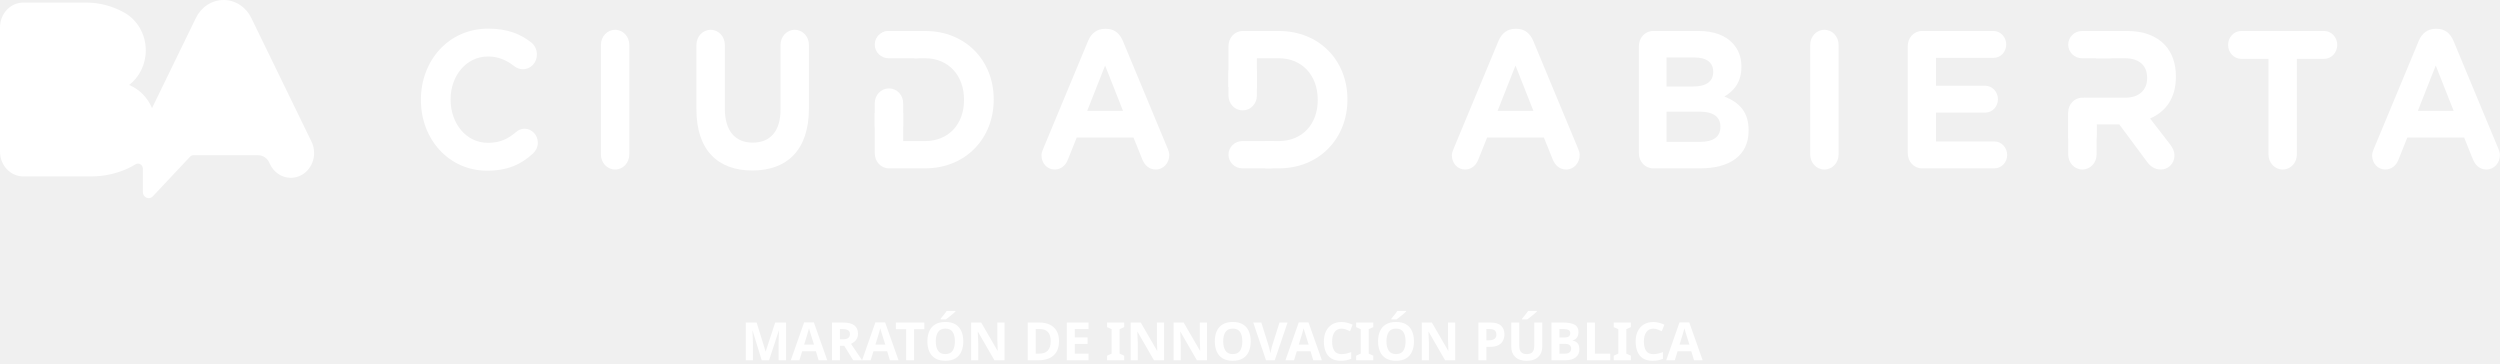
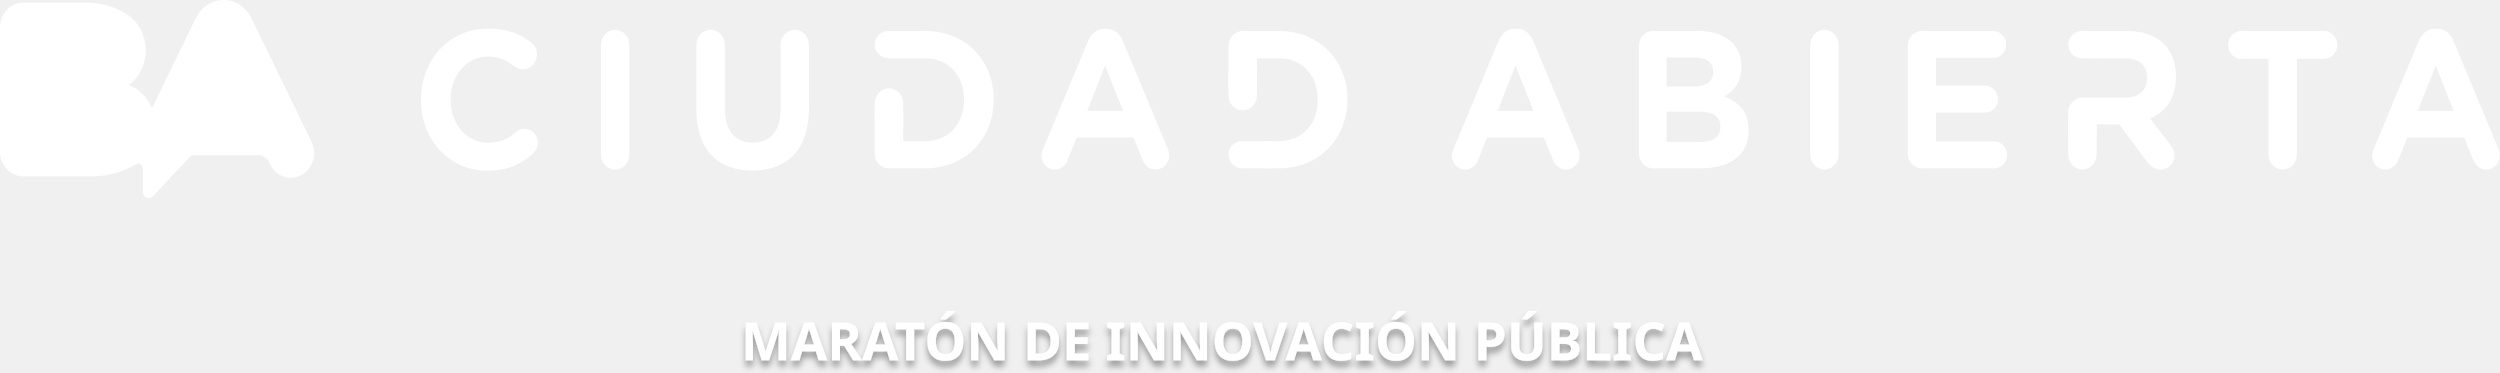
- <svg xmlns="http://www.w3.org/2000/svg" width="805px" height="117px" viewBox="0 0 805 117" version="1.1">
-   <defs />
+ <svg xmlns="http://www.w3.org/2000/svg" width="805px" height="120px" viewBox="0 0 805 120" version="1.1">
+   <defs>
+     <filter x="-50%" y="-50%" width="200%" height="200%" filterUnits="objectBoundingBox" id="filter-1">
+       <feOffset dx="0" dy="2" in="SourceAlpha" result="shadowOffsetOuter1" />
+       <feGaussianBlur stdDeviation="1" in="shadowOffsetOuter1" result="shadowBlurOuter1" />
+       <feColorMatrix values="0 0 0 0 0   0 0 0 0 0   0 0 0 0 0  0 0 0 0.35 0" in="shadowBlurOuter1" type="matrix" result="shadowMatrixOuter1" />
+       <feMerge>
+         <feMergeNode in="shadowMatrixOuter1" />
+         <feMergeNode in="SourceGraphic" />
+       </feMerge>
+     </filter>
+   </defs>
  <g id="Website" stroke="none" stroke-width="1" fill="none" fill-rule="evenodd">
-     <g id="logo-ciudad_abierta-claim" fill="#FFFFFF">
-       <g id="logo-ciudad_abierta-copy">
+     <g id="logo-ciudad_abierta-claim">
+       <g id="logo-ciudad_abierta-copy" fill="#FFFFFF">
        <path d="M49.204,63.219 C48.472,63.996 47.285,63.996 46.553,63.219 C46.187,62.829 46.005,62.319 46.005,61.813 L46.005,54.351 C46.005,53.427 45.3,52.678 44.425,52.678 C44.152,52.678 43.888,52.753 43.663,52.886 C43.322,53.109 42.973,53.314 42.61,53.503 L41.225,54.218 C37.586,55.885 33.568,56.806 29.352,56.806 L7.506,56.806 C3.36,56.806 0,53.229 0,48.817 L0,8.817 C0,4.405 3.36,0.829 7.506,0.829 L27.716,0.829 C32.136,0.829 36.3,1.985 39.962,4.028 L39.962,4.025 C44.107,6.311 46.941,10.915 46.941,16.224 C46.941,20.806 44.832,24.866 41.583,27.361 C44.86,28.719 47.513,31.409 48.951,34.805 L63.019,5.904 C64.67,2.403 68.069,0 72.001,0 C75.931,0 79.334,2.403 80.984,5.904 L80.979,5.907 L100.175,45.343 L100.179,45.343 C100.796,46.5 101.147,47.842 101.147,49.273 C101.147,53.681 97.788,57.257 93.642,57.257 C90.597,57.257 87.98,55.334 86.797,52.561 C86.188,51.045 84.773,49.977 83.12,49.977 L62.301,49.977 C61.899,49.977 61.497,50.138 61.191,50.467 L49.204,63.219" id="Imported-Layers" />
        <g id="Ciudad" transform="translate(135.5086, 8.813571)">
          <path d="M0.025,23.404 L0.025,23.278 C0.025,10.704 8.932,0.406 21.7,0.406 C27.936,0.406 32.152,2.174 35.597,4.891 C36.546,5.649 37.377,7.04 37.377,8.745 C37.377,11.399 35.359,13.484 32.864,13.484 C31.618,13.484 30.786,12.979 30.133,12.537 C27.579,10.515 24.908,9.378 21.641,9.378 C14.633,9.378 9.586,15.569 9.586,23.152 L9.586,23.278 C9.586,30.86 14.515,37.179 21.641,37.179 C25.501,37.179 28.055,35.915 30.668,33.703 C31.38,33.071 32.33,32.63 33.399,32.63 C35.716,32.63 37.675,34.651 37.675,37.116 C37.675,38.632 36.962,39.833 36.131,40.591 C32.389,44.066 27.995,46.151 21.344,46.151 C9.11,46.151 0.025,36.104 0.025,23.404" id="Fill-1" />
          <path d="M57.983,5.649 C57.983,2.932 60.001,0.784 62.555,0.784 C65.108,0.784 67.128,2.932 67.128,5.649 L67.128,40.907 C67.128,43.623 65.108,45.772 62.555,45.772 C60.001,45.772 57.983,43.623 57.983,40.907 L57.983,5.649" id="Fill-2" />
          <path d="M88.742,26.437 L88.742,5.649 C88.742,2.932 90.762,0.784 93.315,0.784 C95.869,0.784 97.888,2.932 97.888,5.649 L97.888,26.185 C97.888,33.388 101.273,37.116 106.855,37.116 C112.437,37.116 115.821,33.514 115.821,26.5 L115.821,5.649 C115.821,2.932 117.841,0.784 120.394,0.784 C122.949,0.784 124.967,2.932 124.967,5.649 L124.967,26.121 C124.967,39.516 117.901,46.088 106.736,46.088 C95.572,46.088 88.742,39.453 88.742,26.437" id="Fill-3" />
          <path d="M162.377,1.164 L150.738,1.164 C148.657,1.164 146.932,2.591 146.364,4.589 C147.062,4.65 147.75,5.15 147.814,6.097 C147.917,7.638 150.453,8.03 151.587,8.302 C153.58,8.78 155.563,8.999 157.603,9.059 C158.252,9.079 158.675,9.458 158.884,9.946 L162.377,9.946 C169.86,9.946 174.907,15.443 174.907,23.278 L174.907,23.404 C174.907,31.24 169.86,36.61 162.377,36.61 L155.311,36.61 L155.311,27.412 C152.269,28.092 149.22,27.957 146.165,27.524 L146.165,40.528 C146.165,43.245 148.185,45.393 150.738,45.393 L162.377,45.393 C175.442,45.393 184.468,35.725 184.468,23.278 L184.468,23.152 C184.468,10.704 175.442,1.164 162.377,1.164" id="Fill-4" />
          <path d="M200.383,39.138 L214.872,4.323 C215.882,1.922 217.722,0.469 220.217,0.469 L220.75,0.469 C223.246,0.469 225.027,1.922 226.037,4.323 L240.526,39.138 C240.823,39.833 241.001,40.464 241.001,41.096 C241.001,43.686 239.101,45.772 236.666,45.772 C234.528,45.772 233.103,44.444 232.272,42.424 L229.48,35.472 L211.19,35.472 L208.281,42.739 C207.508,44.635 205.964,45.772 204.064,45.772 C201.689,45.772 199.848,43.75 199.848,41.223 C199.848,40.528 200.086,39.833 200.383,39.138 L200.383,39.138 Z M226.096,26.88 L220.335,12.284 L214.575,26.88 L226.096,26.88 L226.096,26.88 Z" id="Fill-5" />
          <path d="M260.062,21.972 C260.062,24.578 262.066,26.711 264.515,26.711 L264.753,26.711 C267.202,26.711 269.206,24.578 269.206,21.972 L269.206,14.685 C269.206,12.079 267.202,9.946 264.753,9.946 L264.515,9.946 C262.066,9.946 260.062,12.079 260.062,14.685 L260.062,21.972" id="Fill-14" />
          <path d="M276.273,1.164 L264.634,1.164 C262.081,1.164 260.062,3.312 260.062,6.029 L260.062,19.247 C263.047,18.96 266.241,19.115 269.206,19.688 L269.206,9.946 L276.273,9.946 C283.756,9.946 288.803,15.443 288.803,23.278 L288.803,23.404 C288.803,31.24 283.756,36.61 276.273,36.61 L271.794,36.61 C271.827,39.528 272.048,42.471 271.974,45.393 L276.273,45.393 C289.338,45.393 298.364,35.725 298.364,23.278 L298.364,23.152 C298.364,10.704 289.338,1.164 276.273,1.164" id="Fill-18" />
          <path d="M273.576,45.393 C276.025,45.393 278.029,43.417 278.029,41.001 C278.029,38.586 276.025,36.61 273.576,36.61 L264.515,36.61 C262.065,36.61 260.062,38.586 260.062,41.001 C260.062,43.417 262.065,45.393 264.515,45.393 L273.576,45.393" id="Fill-19" />
          <path d="M146.165,31.702 C146.165,34.308 148.169,36.441 150.619,36.441 L150.857,36.441 C153.306,36.441 155.311,34.308 155.311,31.702 L155.311,24.416 C155.311,21.809 153.306,19.676 150.857,19.676 L150.619,19.676 C148.169,19.676 146.165,21.809 146.165,24.416 L146.165,31.702" id="Fill-13" />
          <path d="M159.68,9.946 C162.129,9.946 164.133,7.97 164.133,5.555 C164.133,3.14 162.129,1.164 159.68,1.164 L150.619,1.164 C148.169,1.164 146.165,3.14 146.165,5.555 C146.165,7.97 148.169,9.946 150.619,9.946 L159.68,9.946" id="Fill-16" />
        </g>
        <g id="Abierta" transform="translate(467.1193, 8.813571)">
          <path d="M0.919,39.138 L15.409,4.323 C16.419,1.922 18.259,0.469 20.754,0.469 L21.287,0.469 C23.782,0.469 25.563,1.922 26.573,4.323 L41.063,39.138 C41.359,39.833 41.538,40.464 41.538,41.096 C41.538,43.686 39.638,45.772 37.203,45.772 C35.065,45.772 33.64,44.444 32.809,42.424 L30.017,35.472 L11.727,35.472 L8.817,42.739 C8.045,44.635 6.501,45.772 4.601,45.772 C2.226,45.772 0.384,43.75 0.384,41.223 C0.384,40.528 0.623,39.833 0.919,39.138 L0.919,39.138 Z M26.633,26.88 L20.872,12.284 L15.112,26.88 L26.633,26.88 L26.633,26.88 Z" id="Fill-6" />
          <path d="M60.598,6.029 C60.598,3.312 62.618,1.164 65.171,1.164 L79.898,1.164 C84.649,1.164 88.391,2.554 90.766,5.081 C92.666,7.103 93.616,9.567 93.616,12.6 L93.616,12.726 C93.616,17.718 91.122,20.498 88.152,22.267 C92.963,24.226 95.932,27.195 95.932,33.134 L95.932,33.261 C95.932,41.349 89.756,45.393 80.373,45.393 L65.171,45.393 C62.618,45.393 60.598,43.245 60.598,40.528 L60.598,6.029 L60.598,6.029 Z M77.939,19.045 C81.976,19.045 84.531,17.654 84.531,14.368 L84.531,14.243 C84.531,11.336 82.393,9.694 78.533,9.694 L69.505,9.694 L69.505,19.045 L77.939,19.045 L77.939,19.045 Z M80.373,36.863 C84.411,36.863 86.846,35.346 86.846,32.06 L86.846,31.935 C86.846,28.964 84.768,27.133 80.077,27.133 L69.505,27.133 L69.505,36.863 L80.373,36.863 L80.373,36.863 Z" id="Fill-7" />
          <path d="M115.765,5.649 C115.765,2.932 117.783,0.784 120.337,0.784 C122.891,0.784 124.909,2.932 124.909,5.649 L124.909,40.907 C124.909,43.623 122.891,45.772 120.337,45.772 C117.783,45.772 115.765,43.623 115.765,40.907 L115.765,5.649" id="Fill-8" />
          <path d="M147.177,40.528 L147.177,6.029 C147.177,3.312 149.197,1.164 151.75,1.164 L174.791,1.164 C177.048,1.164 178.889,3.122 178.889,5.523 C178.889,7.924 177.048,9.82 174.791,9.82 L156.263,9.82 L156.263,18.792 L172.119,18.792 C174.376,18.792 176.217,20.75 176.217,23.152 C176.217,25.553 174.376,27.448 172.119,27.448 L156.263,27.448 L156.263,36.737 L175.089,36.737 C177.346,36.737 179.186,38.695 179.186,41.096 C179.186,43.497 177.346,45.393 175.089,45.393 L151.75,45.393 C149.197,45.393 147.177,43.245 147.177,40.528" id="Fill-9" />
          <path d="M263.331,10.136 L254.541,10.136 C252.226,10.136 250.326,8.114 250.326,5.649 C250.326,3.185 252.226,1.164 254.541,1.164 L281.265,1.164 C283.581,1.164 285.481,3.185 285.481,5.649 C285.481,8.114 283.581,10.136 281.265,10.136 L272.476,10.136 L272.476,40.907 C272.476,43.623 270.457,45.772 267.904,45.772 C265.35,45.772 263.331,43.623 263.331,40.907 L263.331,10.136" id="Fill-10" />
          <path d="M297.237,39.138 L311.727,4.323 C312.737,1.922 314.579,0.469 317.072,0.469 L317.607,0.469 C320.1,0.469 321.882,1.922 322.892,4.323 L337.382,39.138 C337.678,39.833 337.856,40.464 337.856,41.096 C337.856,43.686 335.957,45.772 333.522,45.772 C331.384,45.772 329.958,44.444 329.128,42.424 L326.336,35.472 L308.045,35.472 L305.136,42.739 C304.364,44.635 302.82,45.772 300.92,45.772 C298.544,45.772 296.703,43.75 296.703,41.223 C296.703,40.528 296.941,39.833 297.237,39.138 L297.237,39.138 Z M322.952,26.88 L317.191,12.284 L311.431,26.88 L322.952,26.88 L322.952,26.88 Z" id="Fill-11" />
          <path d="M233.521,15.885 L233.521,15.76 C233.521,11.589 232.273,8.114 229.958,5.649 C227.226,2.743 223.129,1.164 217.843,1.164 L207.011,1.164 C207.173,4.12 207.492,7.017 207.836,9.946 L217.071,9.946 C221.526,9.946 224.257,12.094 224.257,16.264 L224.257,16.391 C224.257,20.119 221.703,22.646 217.25,22.646 L203.862,22.646 C203.871,23.062 203.737,23.474 203.429,23.75 C202.246,24.811 201.027,25.826 199.903,26.959 C199.57,27.294 199.197,27.417 198.84,27.397 L198.84,40.907 C198.84,43.623 200.86,45.772 203.413,45.772 C205.967,45.772 207.986,43.623 207.986,40.907 L207.986,31.24 L215.29,31.24 L224.198,43.245 C225.267,44.698 226.632,45.772 228.711,45.772 C230.908,45.772 233.046,44.003 233.046,41.286 C233.046,39.769 232.452,38.758 231.561,37.558 L225.207,29.344 C230.255,27.133 233.521,22.836 233.521,15.885" id="Fill-12" />
          <path d="M198.84,34.677 C198.84,37.284 200.844,39.415 203.294,39.415 L203.532,39.415 C205.982,39.415 207.986,37.284 207.986,34.677 L207.986,27.39 C207.986,24.784 205.982,22.652 203.532,22.652 L203.294,22.652 C200.844,22.652 198.84,24.784 198.84,27.39 L198.84,34.677" id="Fill-15" />
          <path d="M212.355,9.946 C214.804,9.946 216.808,7.97 216.808,5.555 C216.808,3.14 214.804,1.164 212.355,1.164 L203.294,1.164 C200.844,1.164 198.84,3.14 198.84,5.555 C198.84,7.97 200.844,9.946 203.294,9.946 L212.355,9.946" id="Fill-17" />
        </g>
      </g>
-       <text id="Claim-Copy" font-family="Gotham Rounded" font-size="17" font-weight="bold">
-         <tspan x="238.611" y="116">MARATÓN DE INNOVACIÓN PÚBLICA</tspan>
+       <text id="Claim" fill="white" filter="url(#filter-1)" font-family="Gotham Rounded" font-size="17" font-weight="bold">
+         <tspan x="238.611" y="116" fill="#FFFFFF">MARATÓN DE INNOVACIÓN PÚBLICA</tspan>
      </text>
    </g>
  </g>
</svg>
